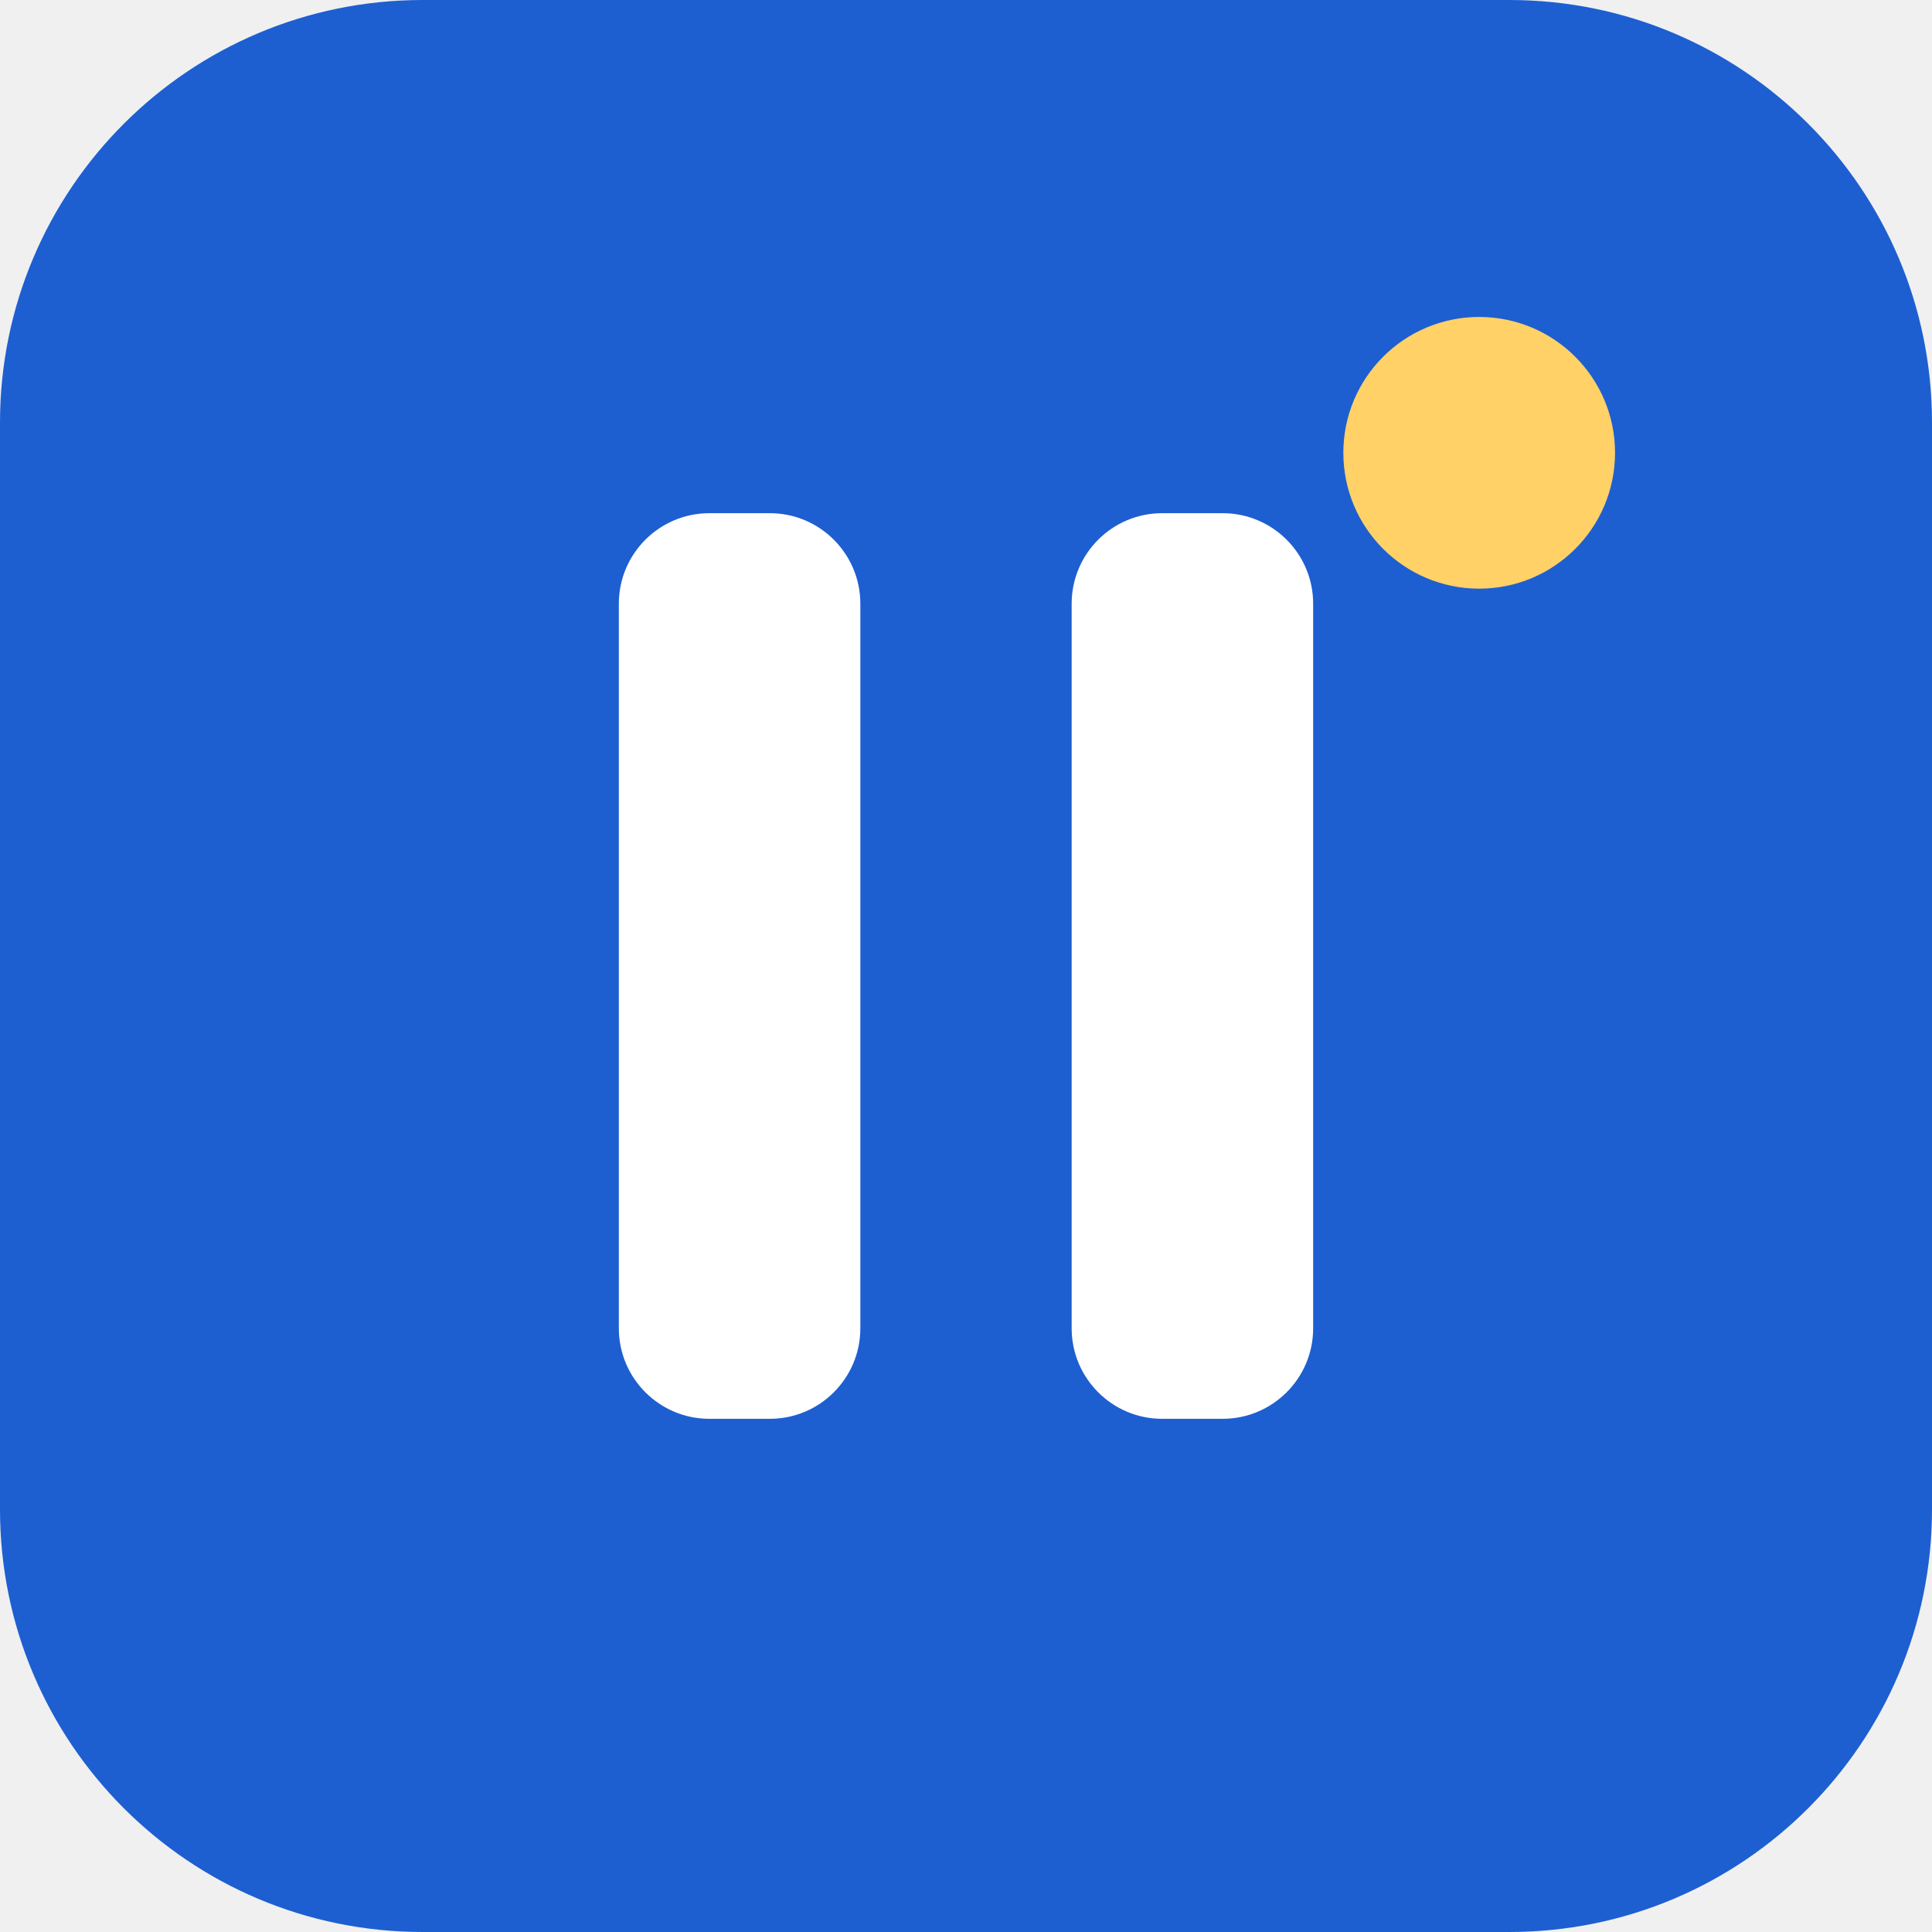
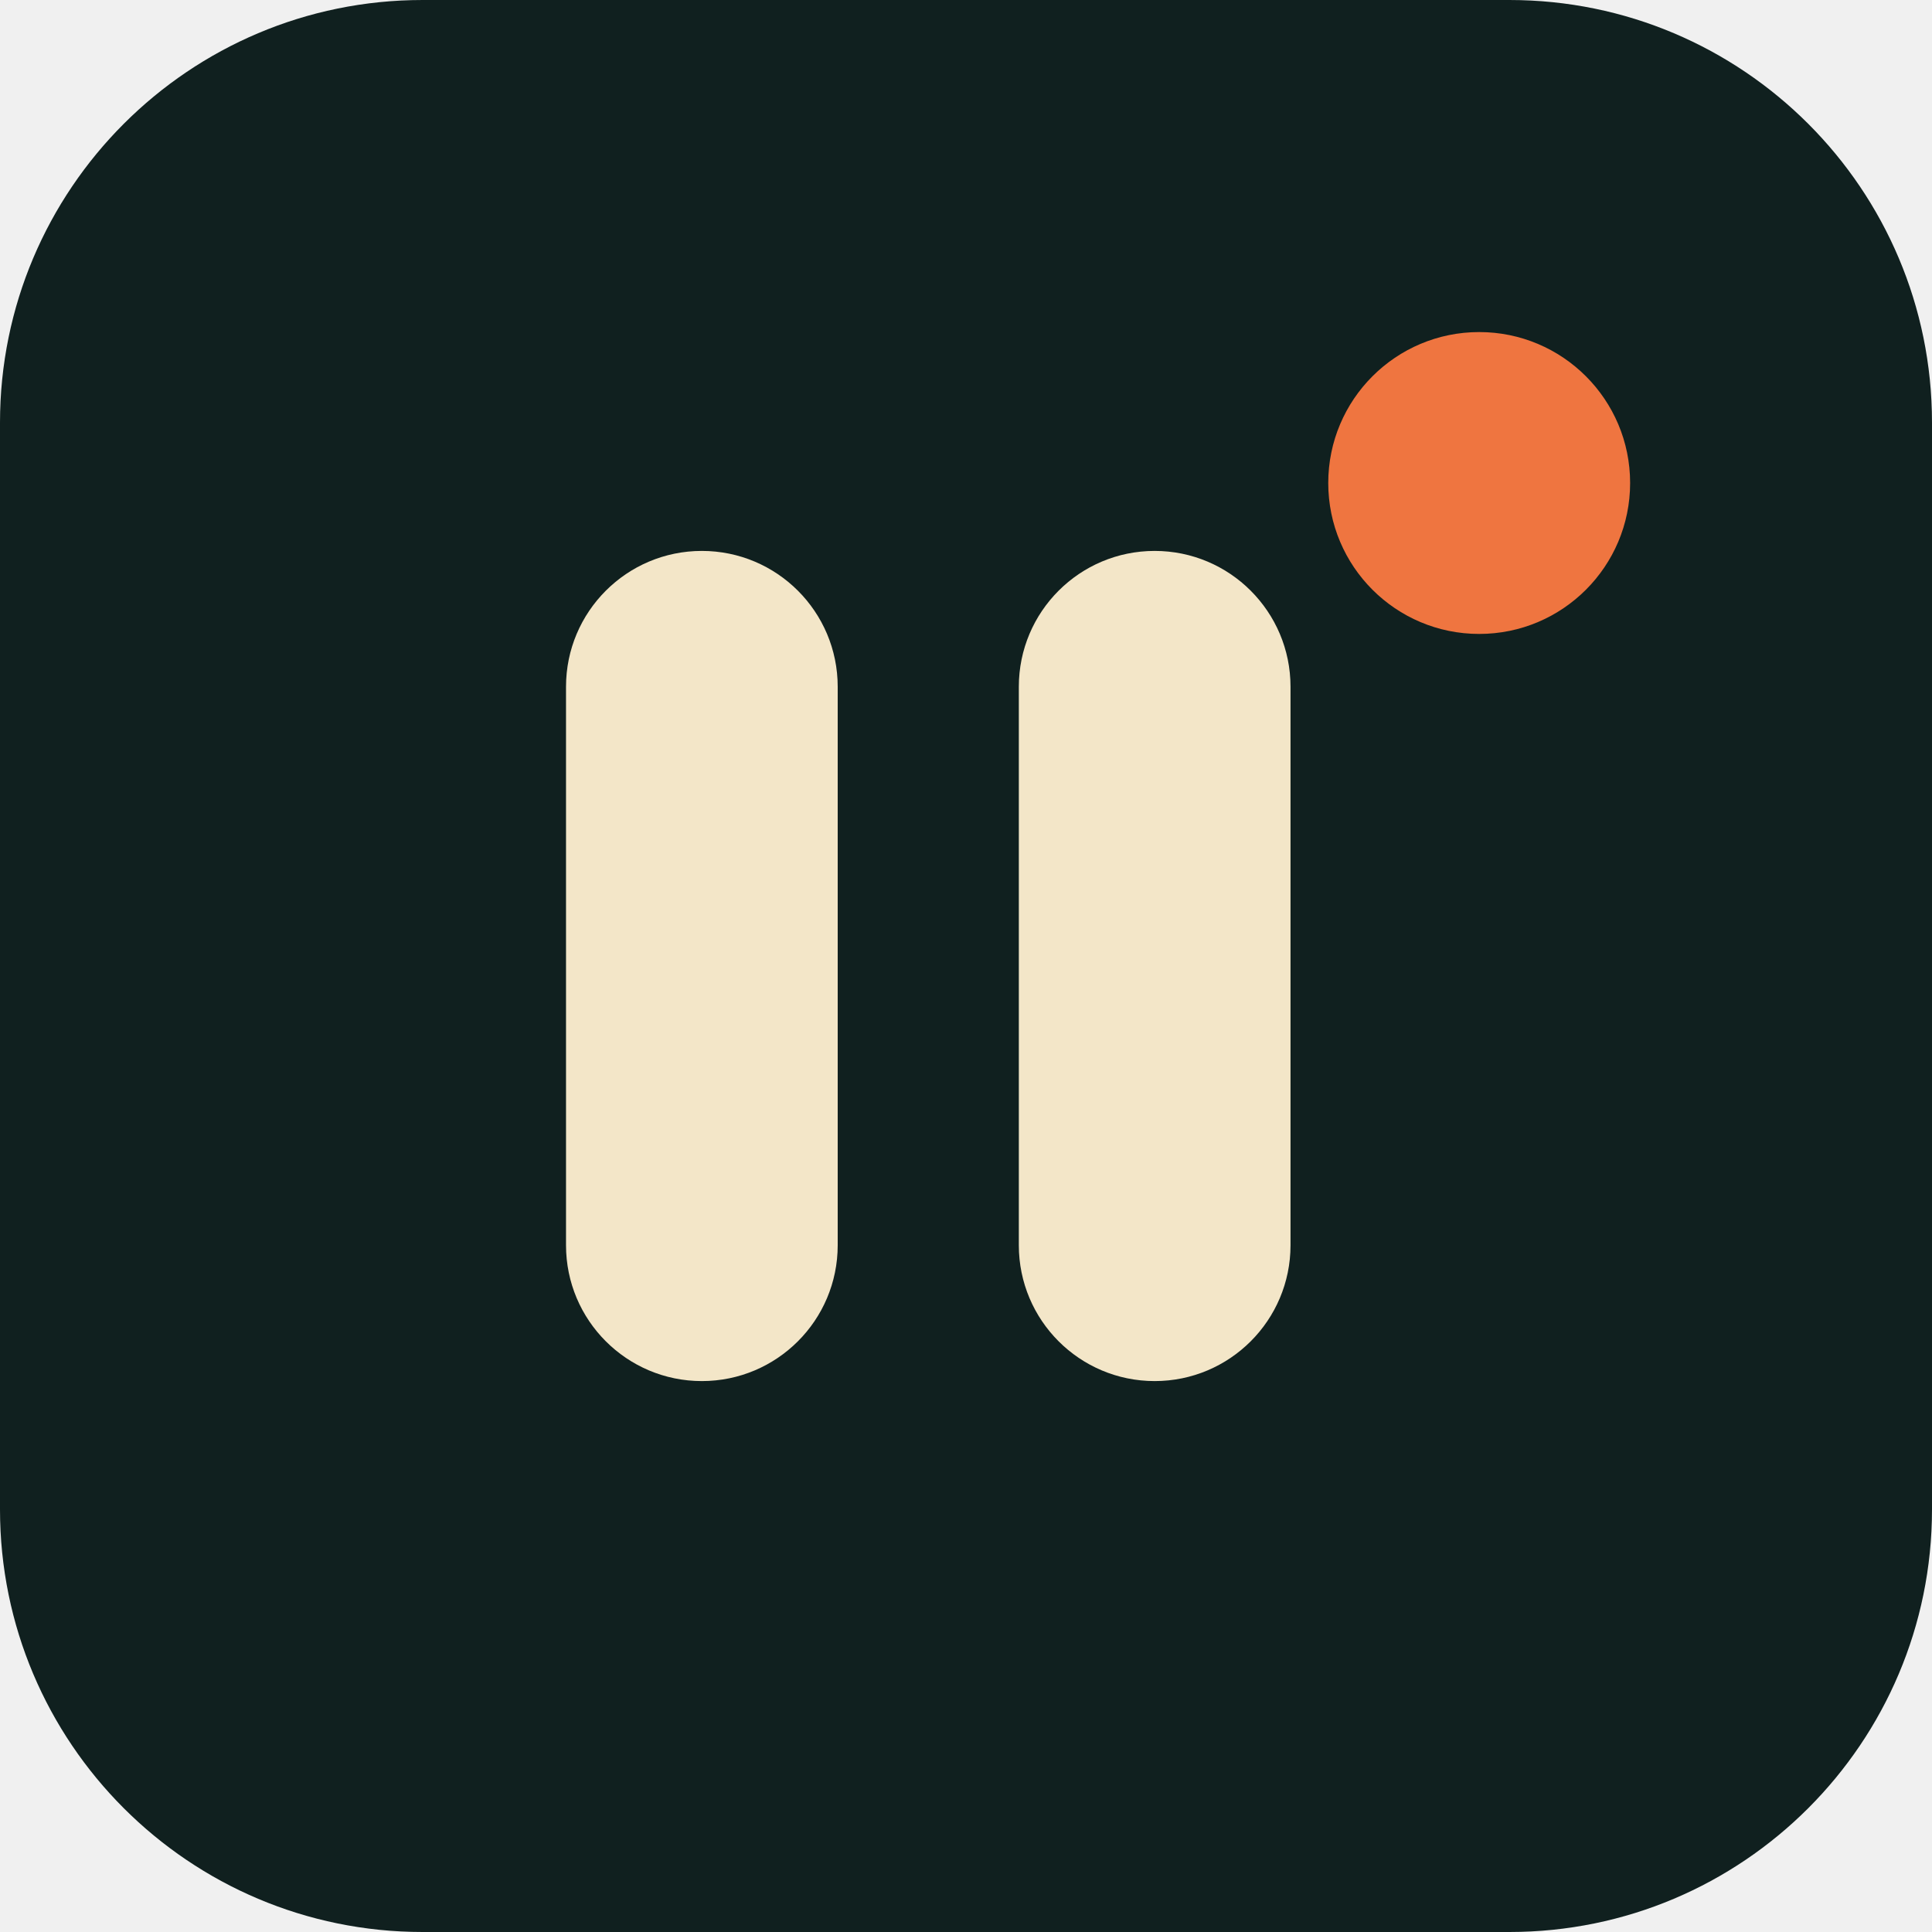
<svg xmlns="http://www.w3.org/2000/svg" viewBox="0 0 512 512">
-   <rect width="512" height="512" rx="112" fill="#1d5fd1" />
-   <rect x="164" y="136" width="64" height="240" rx="24" fill="#fff" />
-   <rect x="284" y="136" width="64" height="240" rx="24" fill="#fff" />
-   <circle cx="392" cy="120" r="36" fill="#ffd166" />
+   <rect width="512" height="512" rx="112" fill="#10201f" />
+   <rect x="150" y="146" width="72" height="220" rx="36" fill="#f3e6c8" />
+   <rect x="270" y="146" width="72" height="220" rx="36" fill="#f3e6c8" />
+   <circle cx="392" cy="128" r="40" fill="#ef7540" />
</svg>
